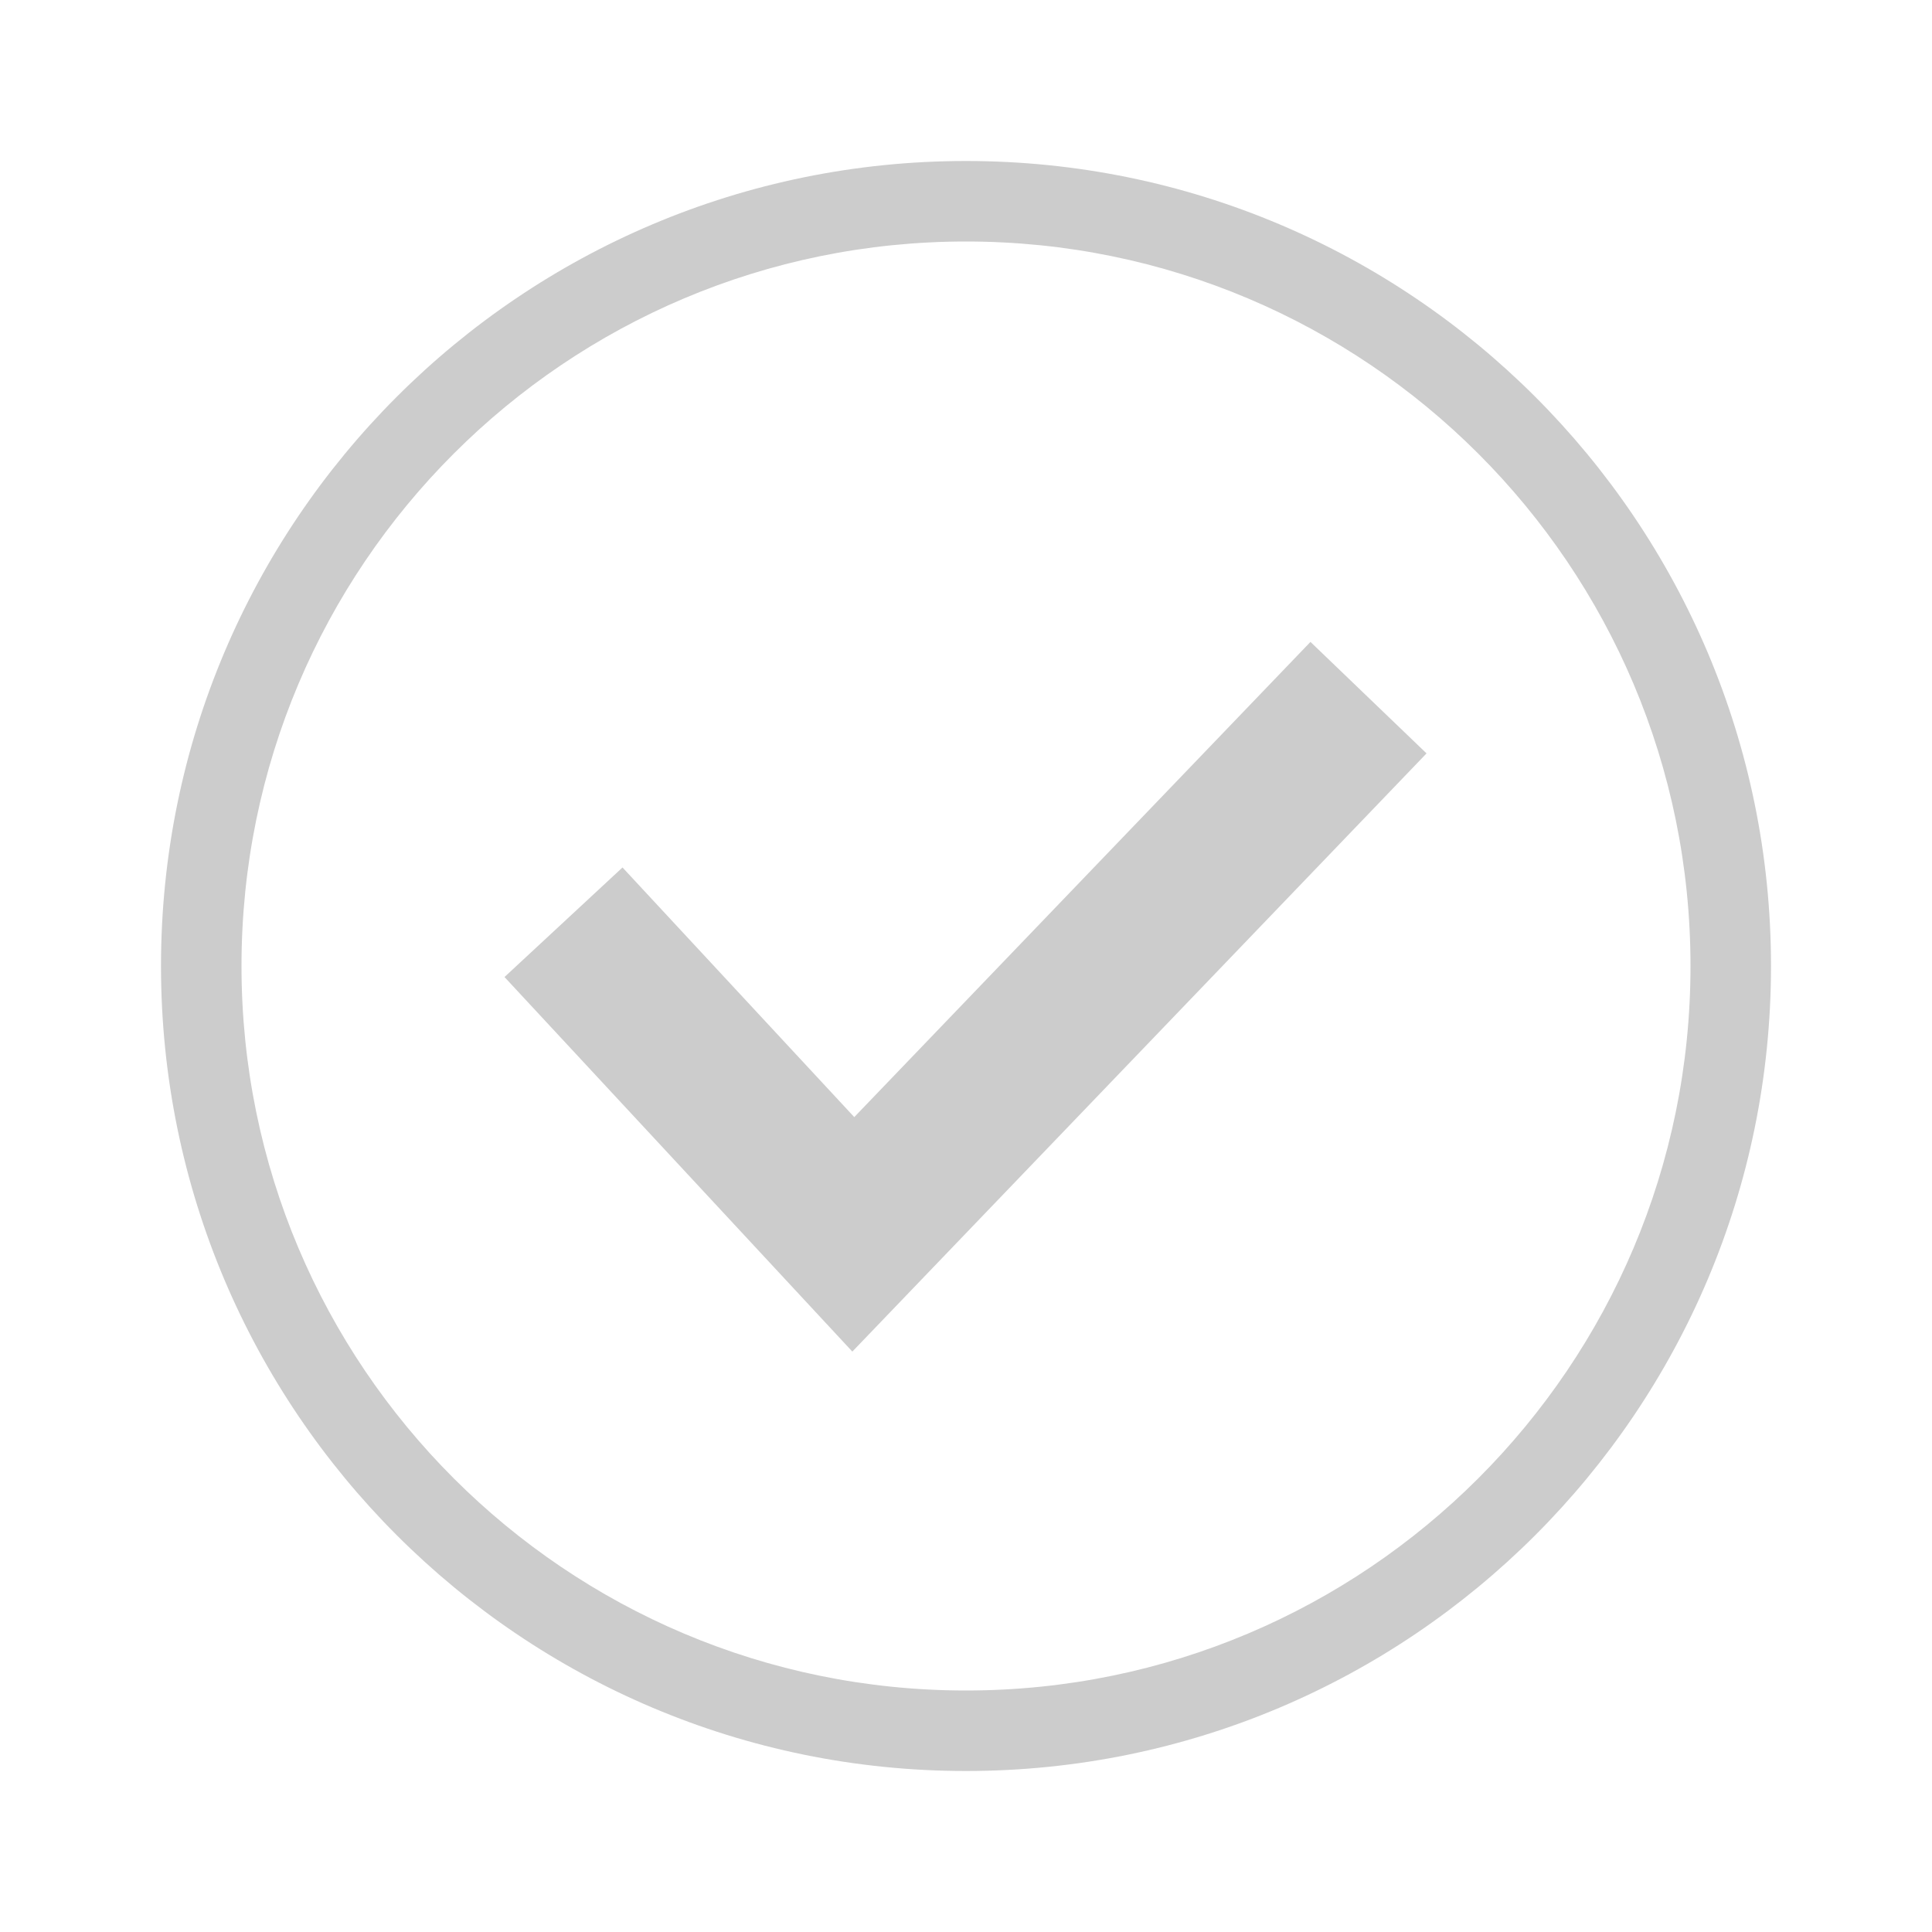
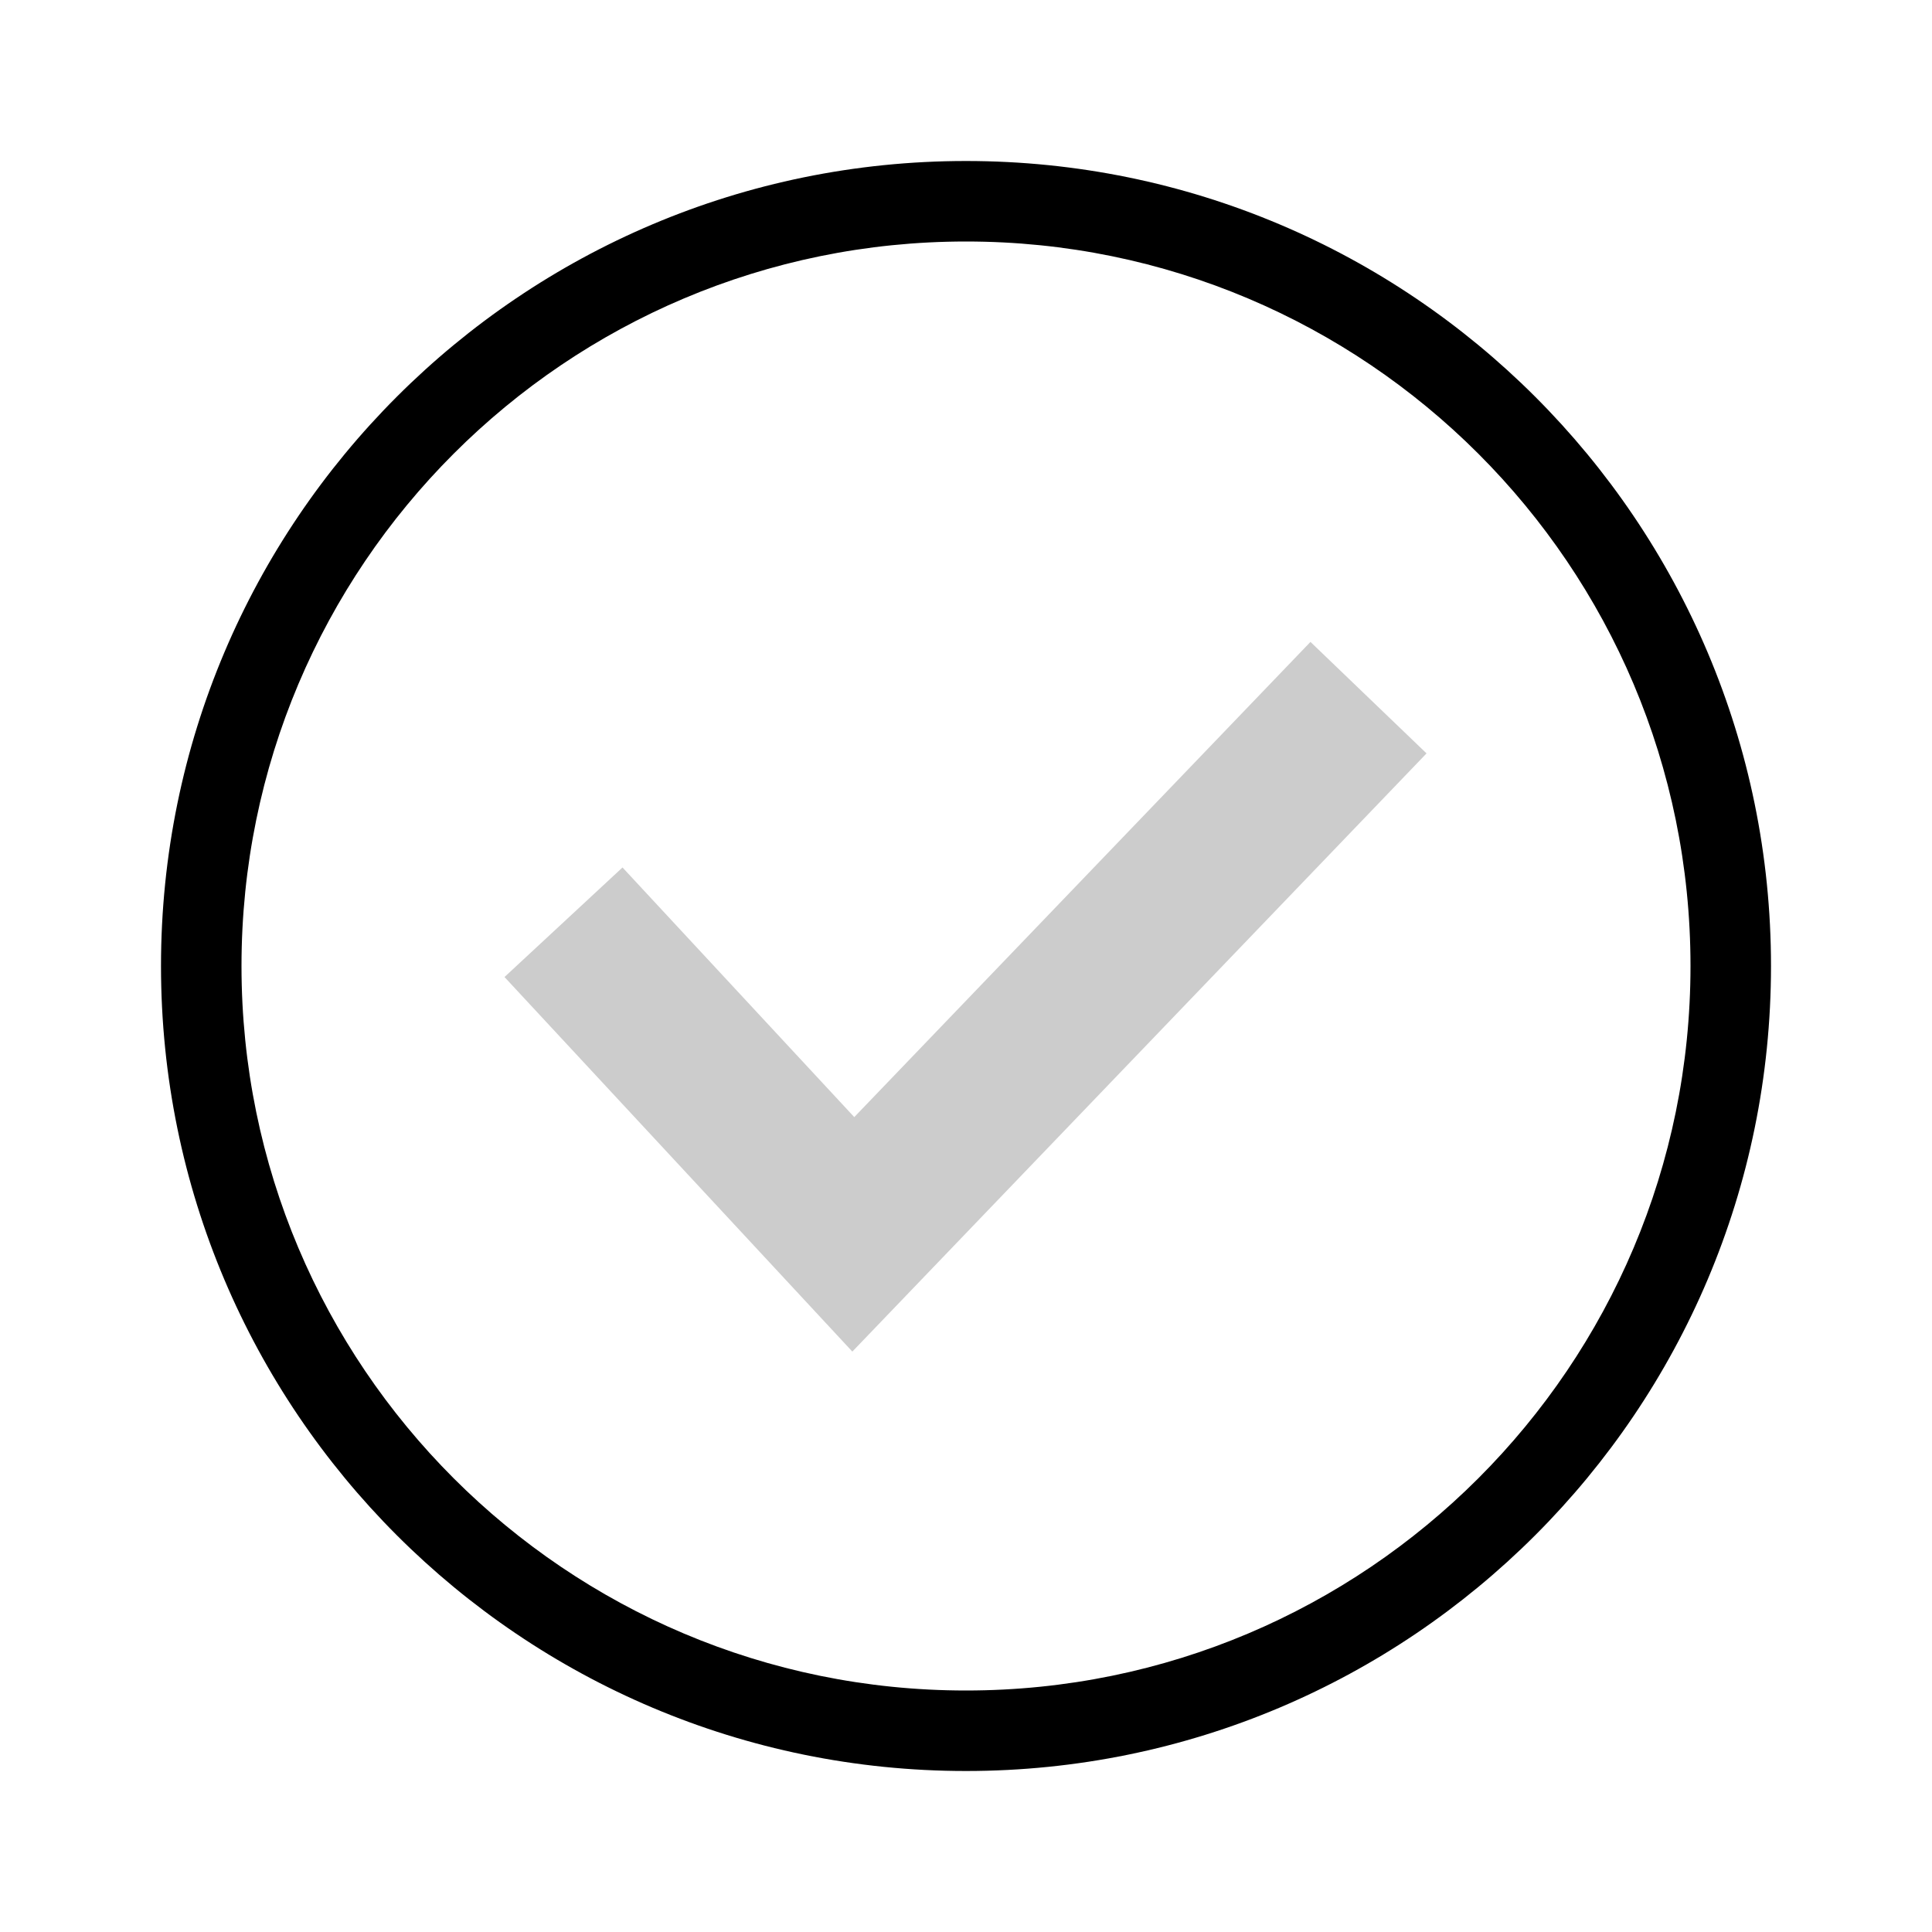
<svg xmlns="http://www.w3.org/2000/svg" width="24" height="24" viewBox="0 0 24 24" fill="none">
-   <path fill-rule="evenodd" clip-rule="evenodd" d="M12 21C16.971 21 21 16.971 21 12C21 7.029 16.971 3 12 3C7.029 3 3 7.029 3 12C3 16.971 7.029 21 12 21ZM12 22C17.523 22 22 17.523 22 12C22 6.477 17.523 2 12 2C6.477 2 2 6.477 2 12C2 17.523 6.477 22 12 22Z" fill="#CCCCCC" />
+   <path fill-rule="evenodd" clip-rule="evenodd" d="M12 21C16.971 21 21 16.971 21 12C21 7.029 16.971 3 12 3C7.029 3 3 7.029 3 12C3 16.971 7.029 21 12 21ZM12 22C17.523 22 22 17.523 22 12C22 6.477 17.523 2 12 2C6.477 2 2 6.477 2 12C2 17.523 6.477 22 12 22Z" fill="currentColor" />
  <path fill-rule="evenodd" clip-rule="evenodd" d="M17.721 9.359L10.588 16.79L6.267 12.137L7.733 10.776L10.612 13.877L16.279 7.974L17.721 9.359Z" fill="#CCCCCC" />
</svg>
